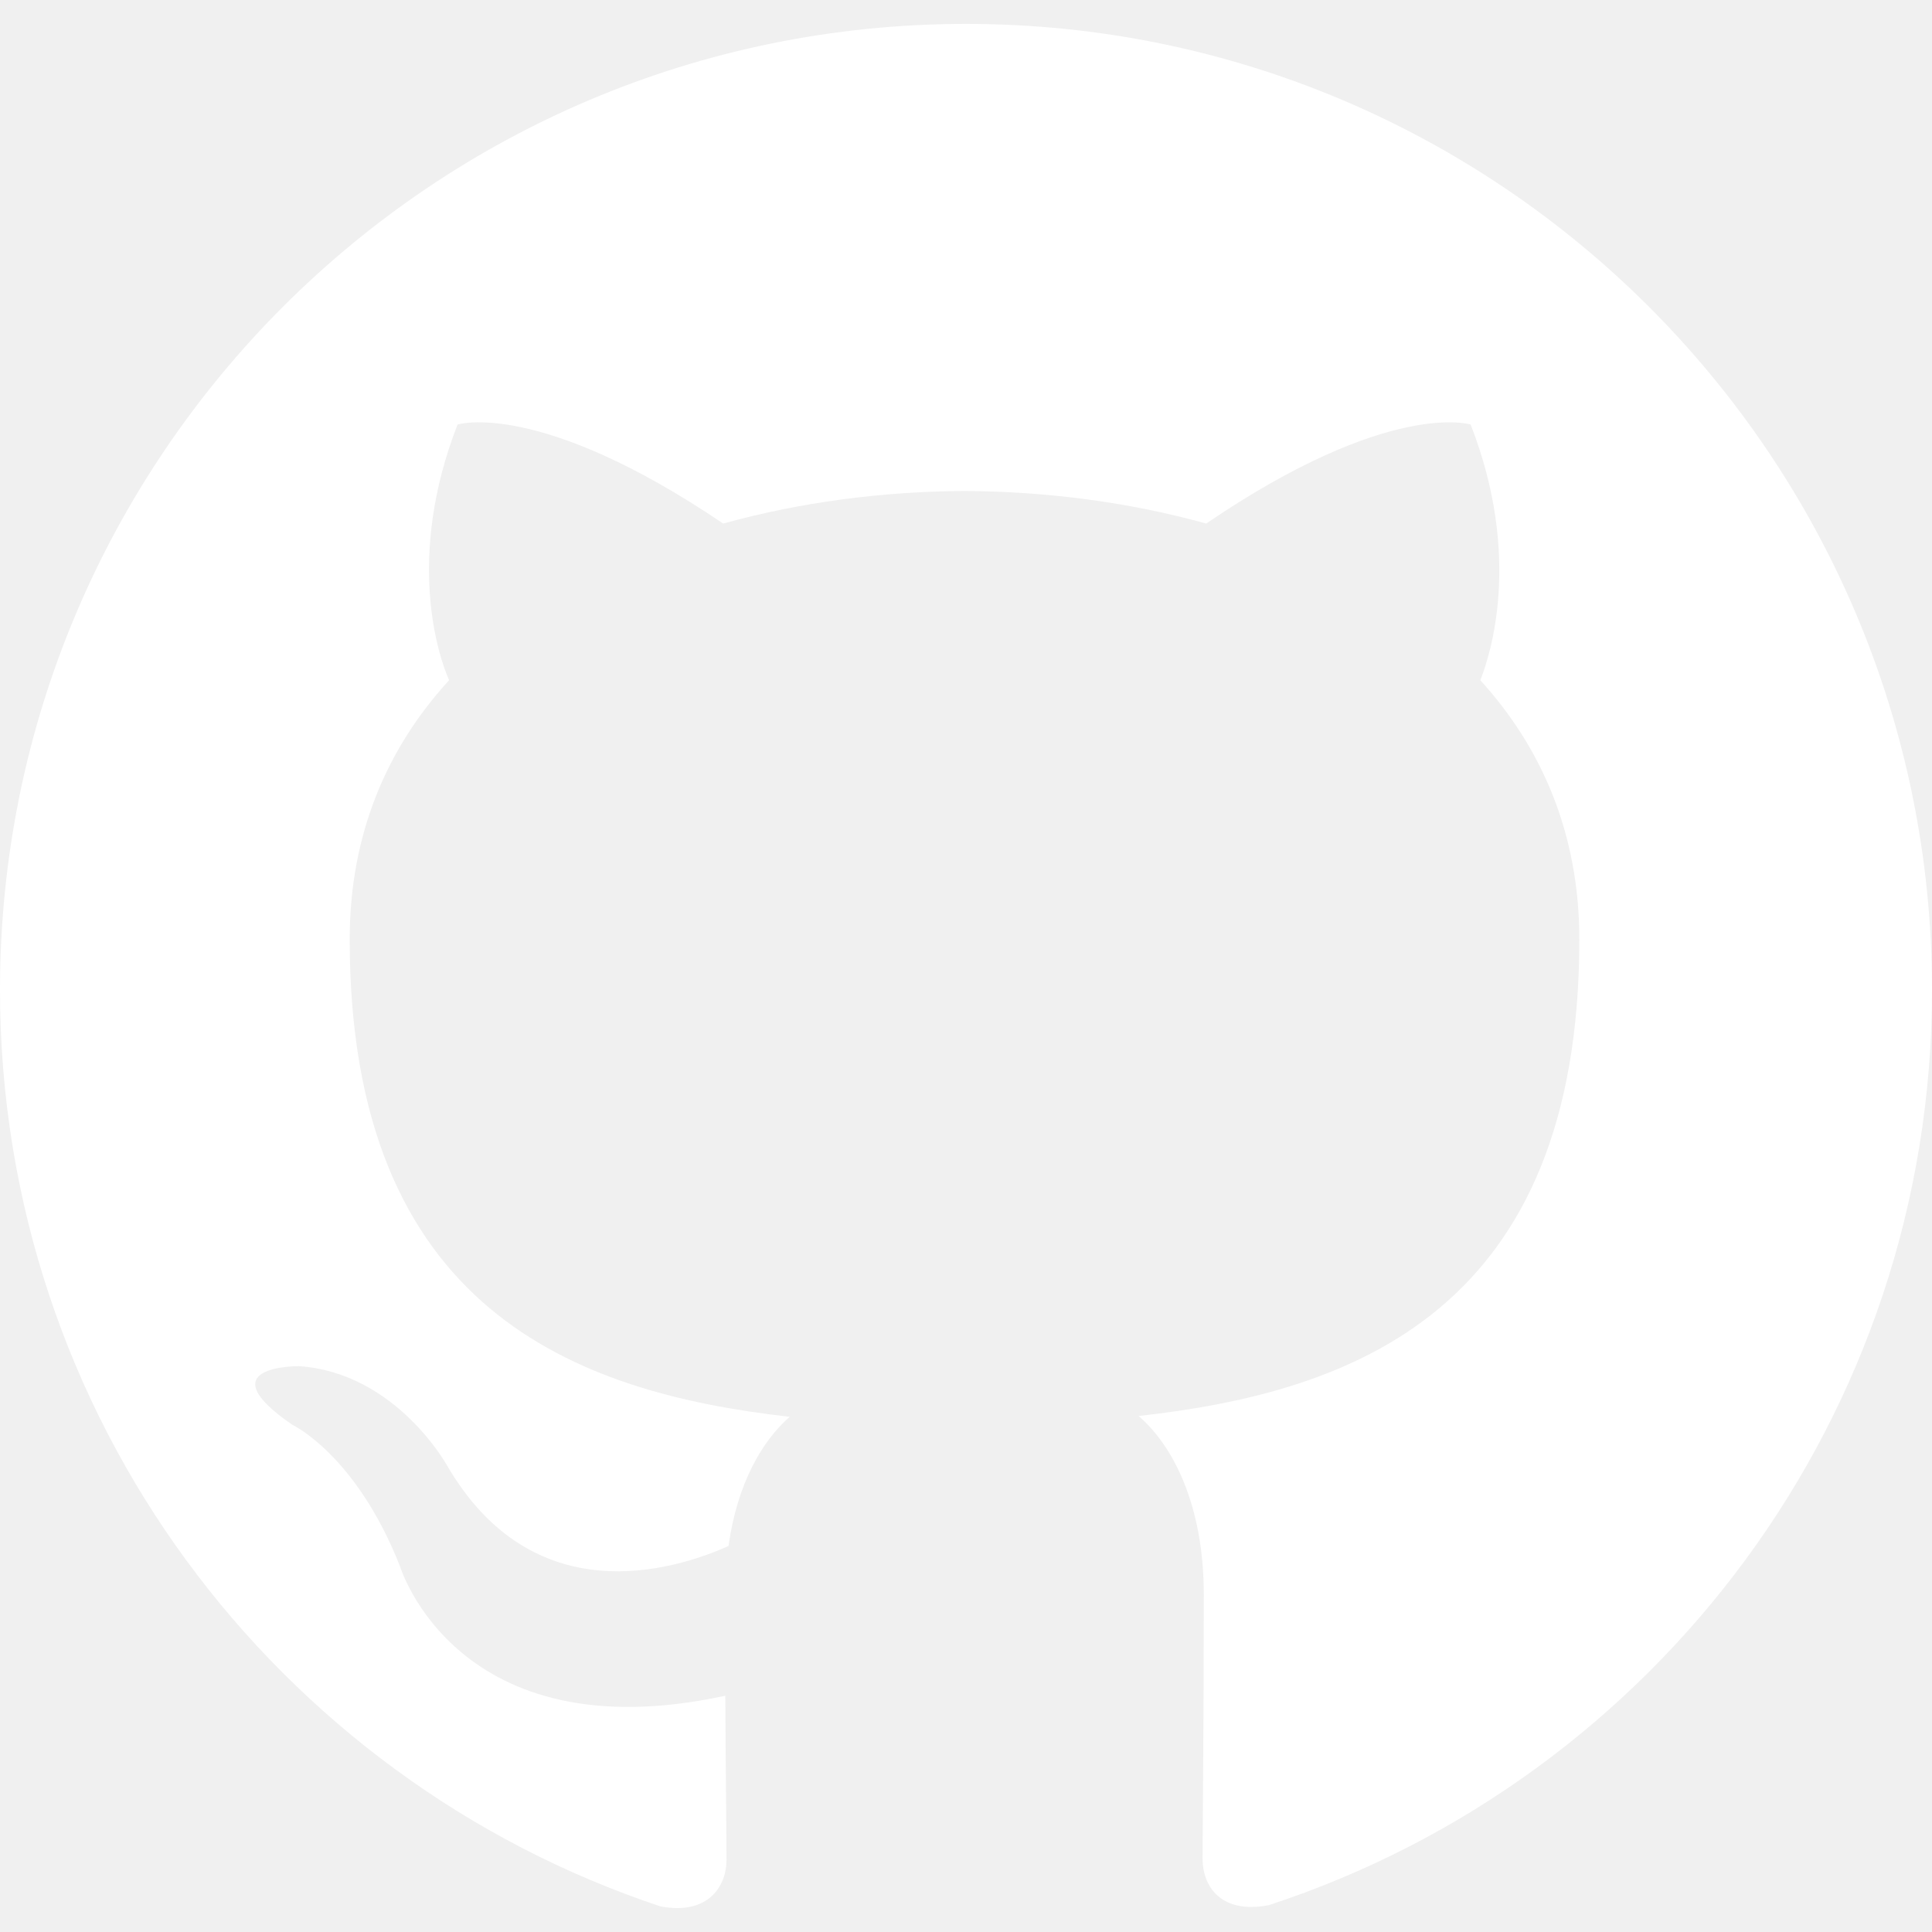
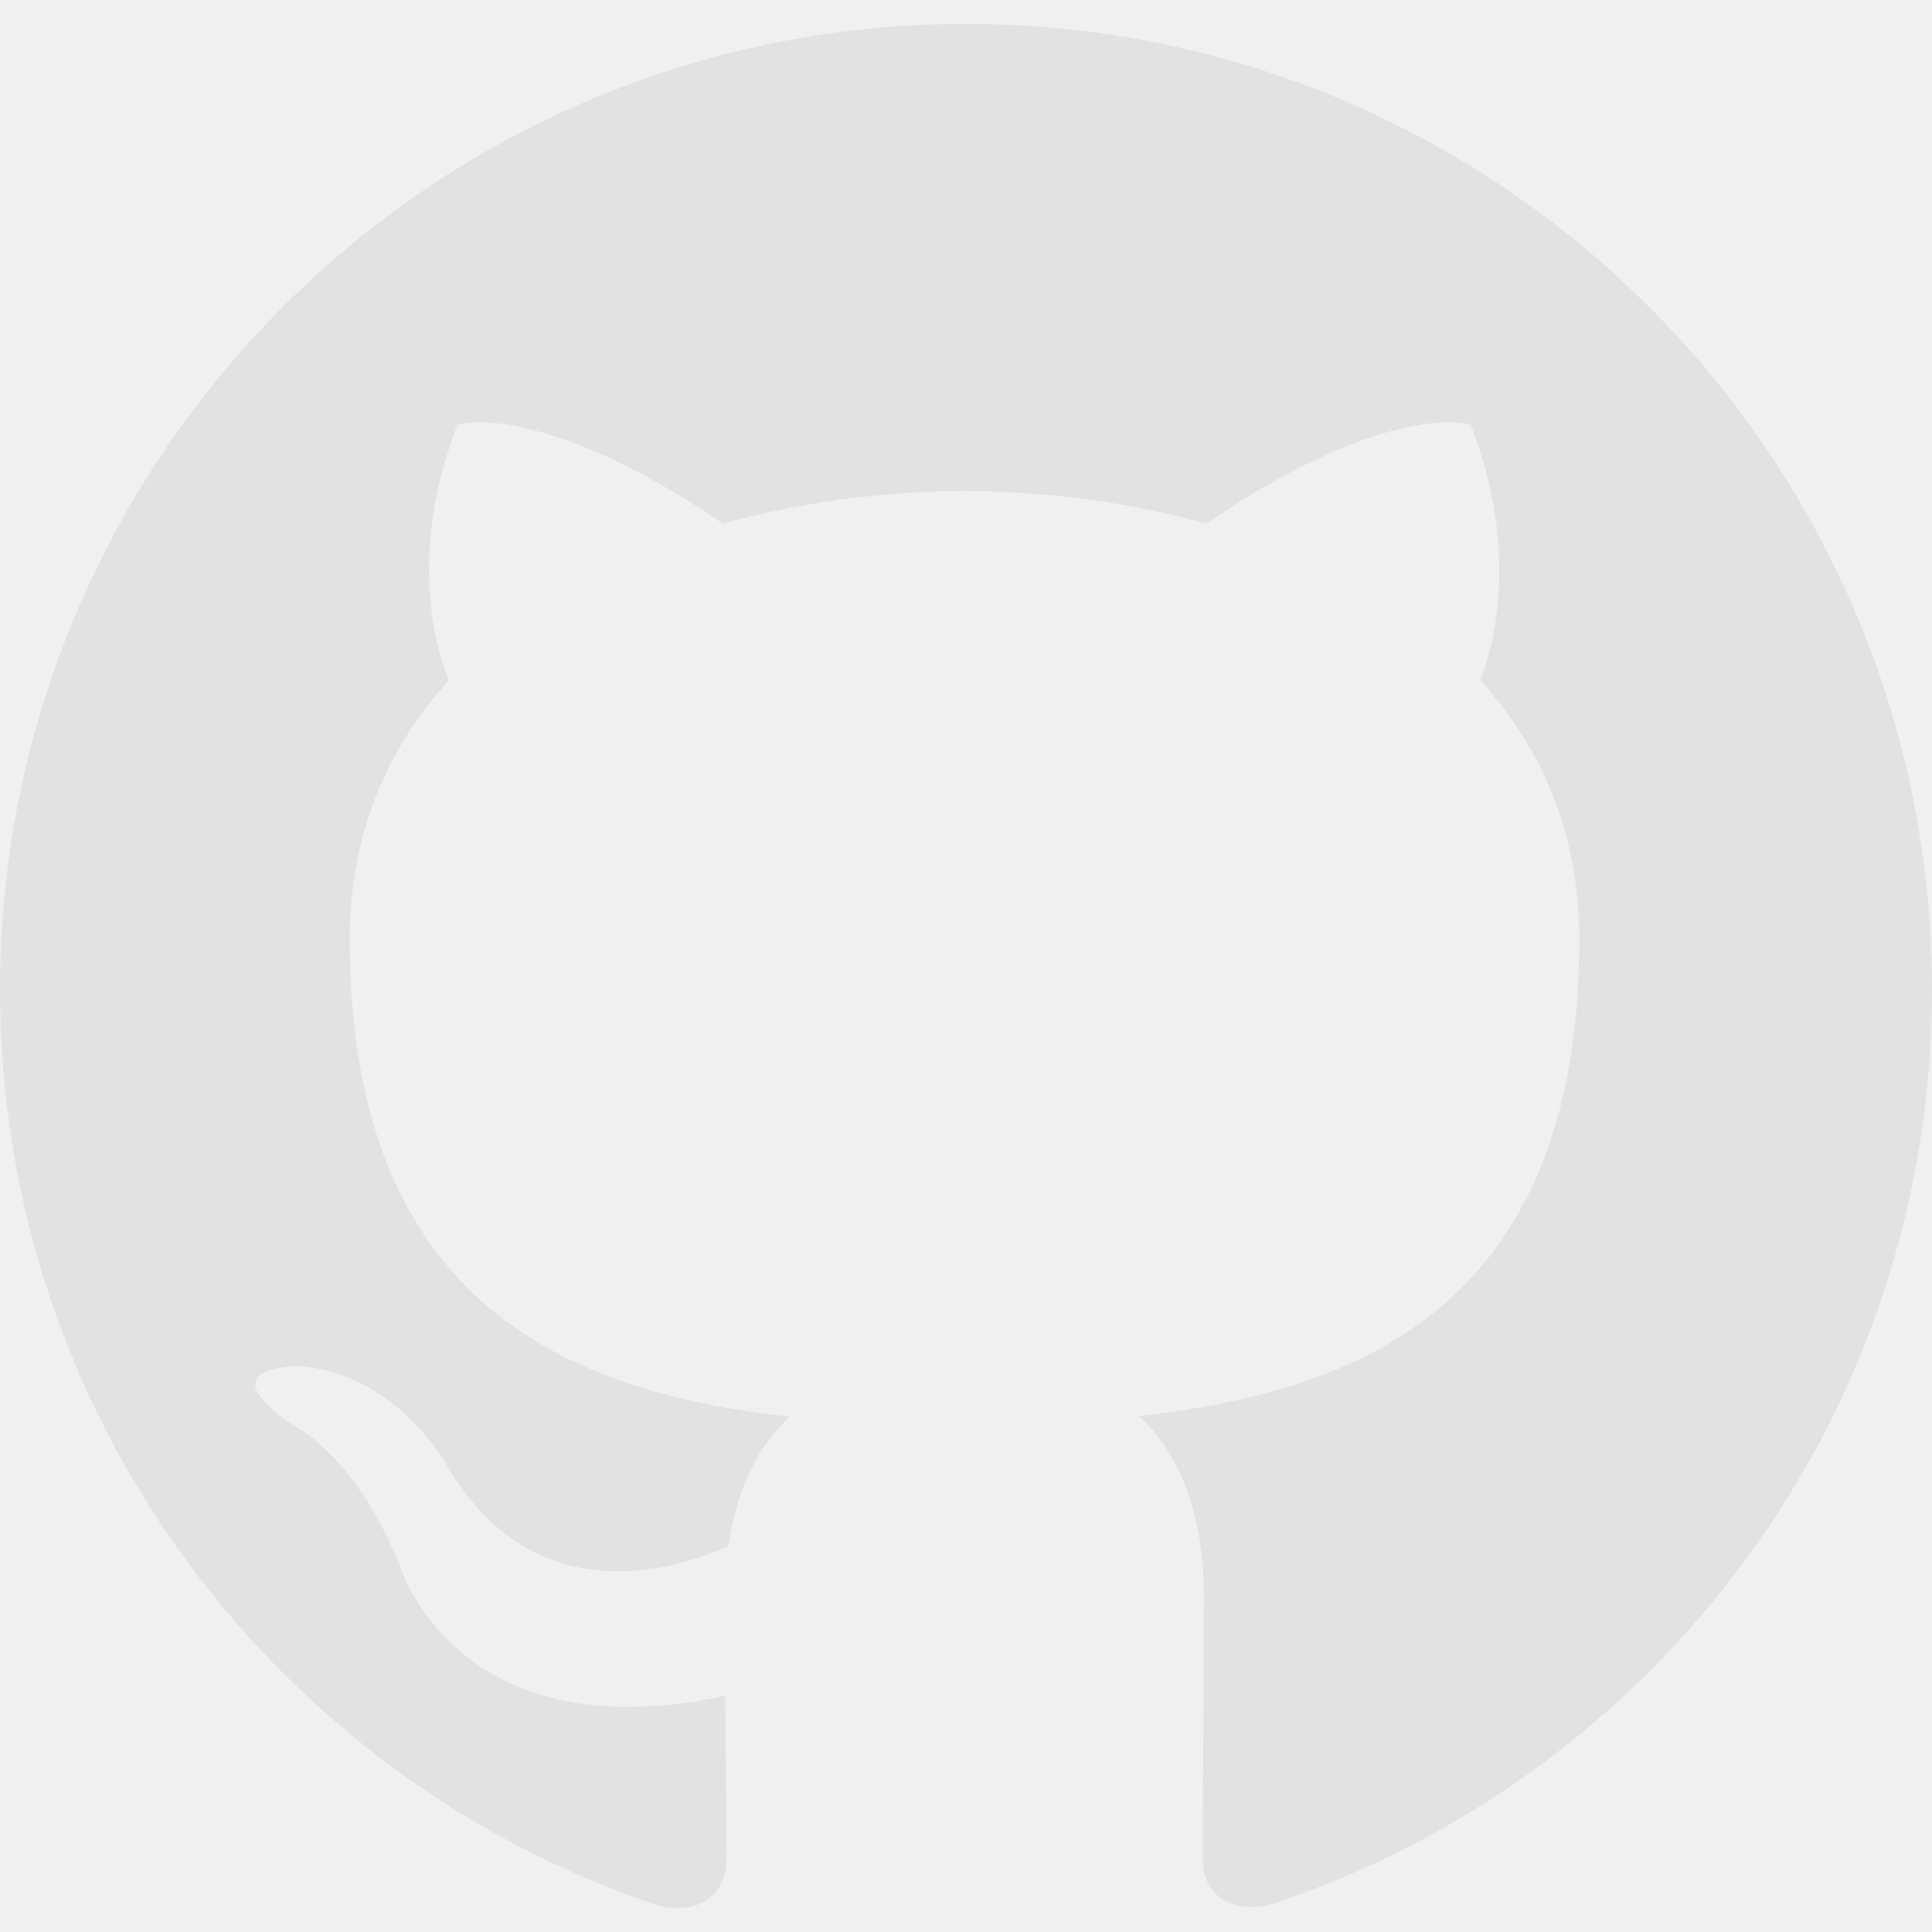
<svg xmlns="http://www.w3.org/2000/svg" width="16" height="16" viewBox="0 0 24 24">
-   <path fill="#fff" d="M12 .297c-6.63 0-12 5.373-12 12 0 5.303 3.438 9.8 8.205 11.385.6.113.82-.258.82-.577 0-.285-.01-1.04-.015-2.04-3.338.724-4.042-1.61-4.042-1.61C4.422 18.07 3.633 17.7 3.633 17.7c-1.087-.744.084-.729.084-.729 1.205.084 1.838 1.236 1.838 1.236 1.07 1.835 2.809 1.305 3.495.998.108-.776.417-1.305.76-1.605-2.665-.3-5.466-1.332-5.466-5.93 0-1.31.465-2.38 1.235-3.22-.135-.303-.54-1.523.105-3.176 0 0 1.005-.322 3.3 1.23.96-.267 1.98-.399 3-.405 1.02.006 2.04.138 3 .405 2.28-1.552 3.285-1.23 3.285-1.23.645 1.653.24 2.873.12 3.176.765.84 1.23 1.91 1.23 3.22 0 4.61-2.805 5.625-5.475 5.92.42.36.81 1.096.81 2.22 0 1.606-.015 2.896-.015 3.286 0 .315.21.69.825.57C20.565 22.092 24 17.592 24 12.297c0-6.627-5.373-12-12-12" />
+   <path fill="#e2e2e2" d="M12 .297c-6.63 0-12 5.373-12 12 0 5.303 3.438 9.8 8.205 11.385.6.113.82-.258.82-.577 0-.285-.01-1.04-.015-2.04-3.338.724-4.042-1.61-4.042-1.61C4.422 18.07 3.633 17.7 3.633 17.7c-1.087-.744.084-.729.084-.729 1.205.084 1.838 1.236 1.838 1.236 1.07 1.835 2.809 1.305 3.495.998.108-.776.417-1.305.76-1.605-2.665-.3-5.466-1.332-5.466-5.93 0-1.31.465-2.38 1.235-3.22-.135-.303-.54-1.523.105-3.176 0 0 1.005-.322 3.3 1.23.96-.267 1.98-.399 3-.405 1.02.006 2.04.138 3 .405 2.28-1.552 3.285-1.23 3.285-1.23.645 1.653.24 2.873.12 3.176.765.84 1.23 1.91 1.23 3.22 0 4.61-2.805 5.625-5.475 5.92.42.36.81 1.096.81 2.22 0 1.606-.015 2.896-.015 3.286 0 .315.21.69.825.57C20.565 22.092 24 17.592 24 12.297c0-6.627-5.373-12-12-12" />
</svg>
